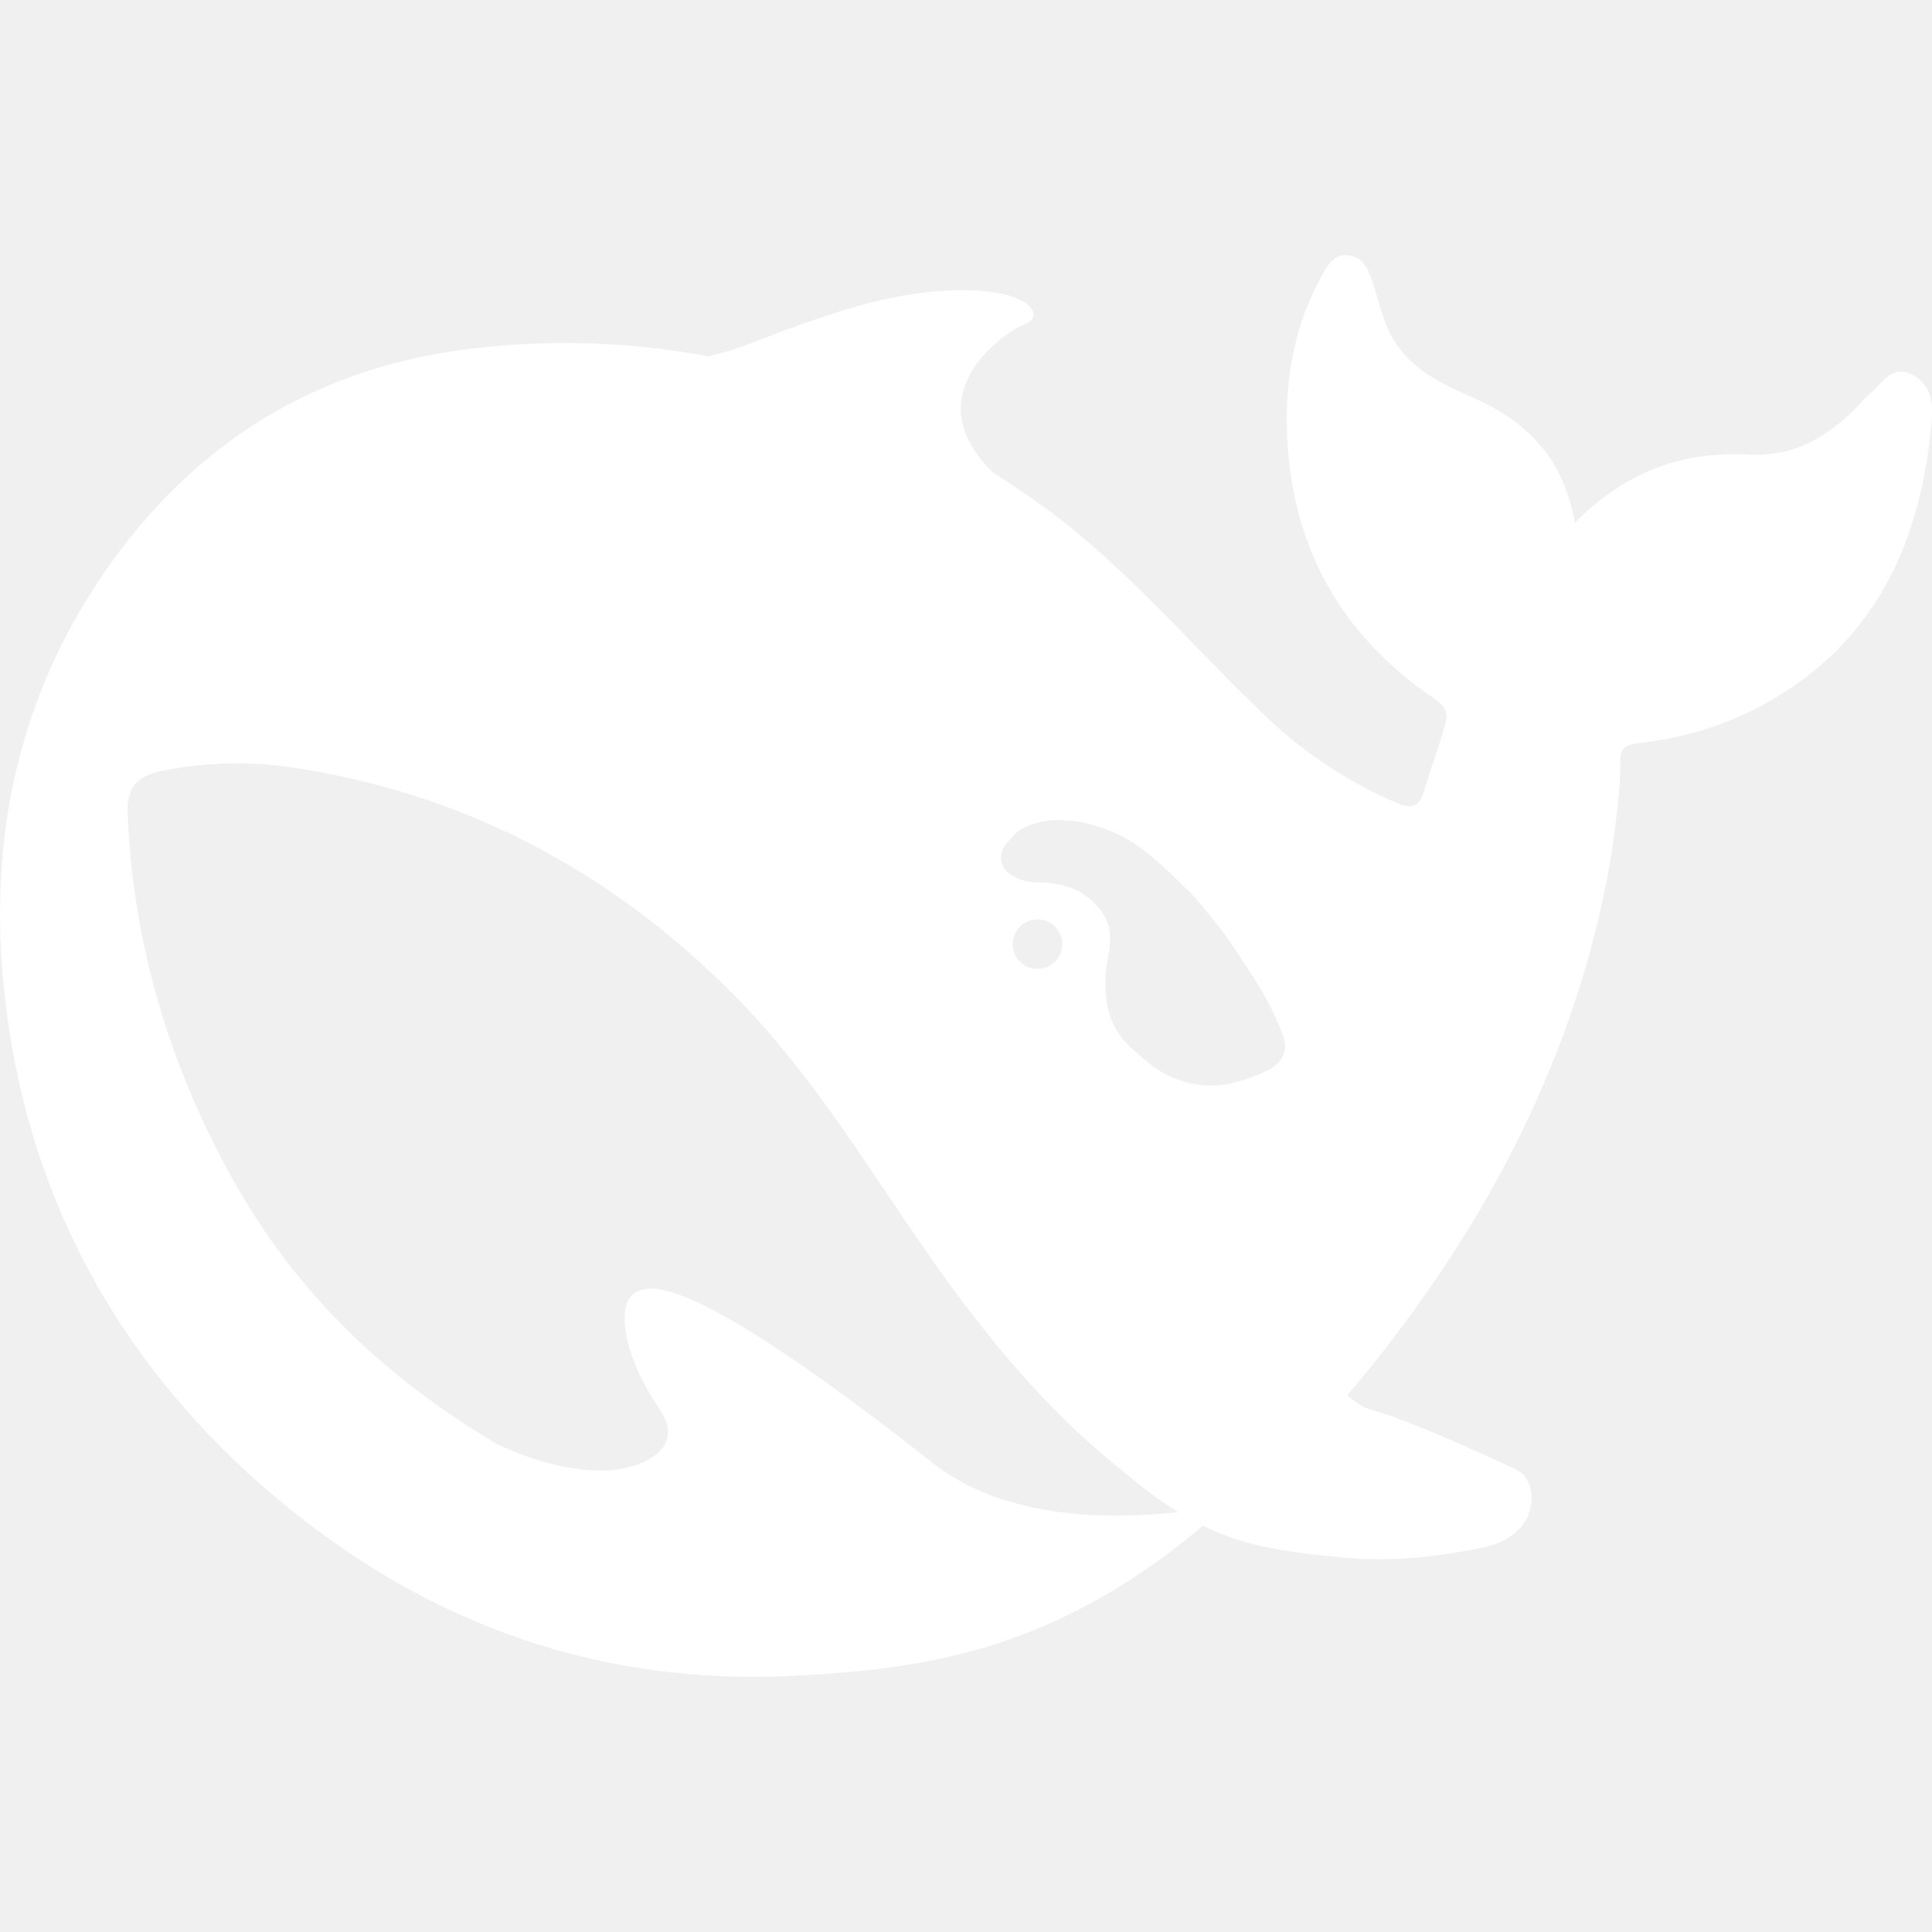
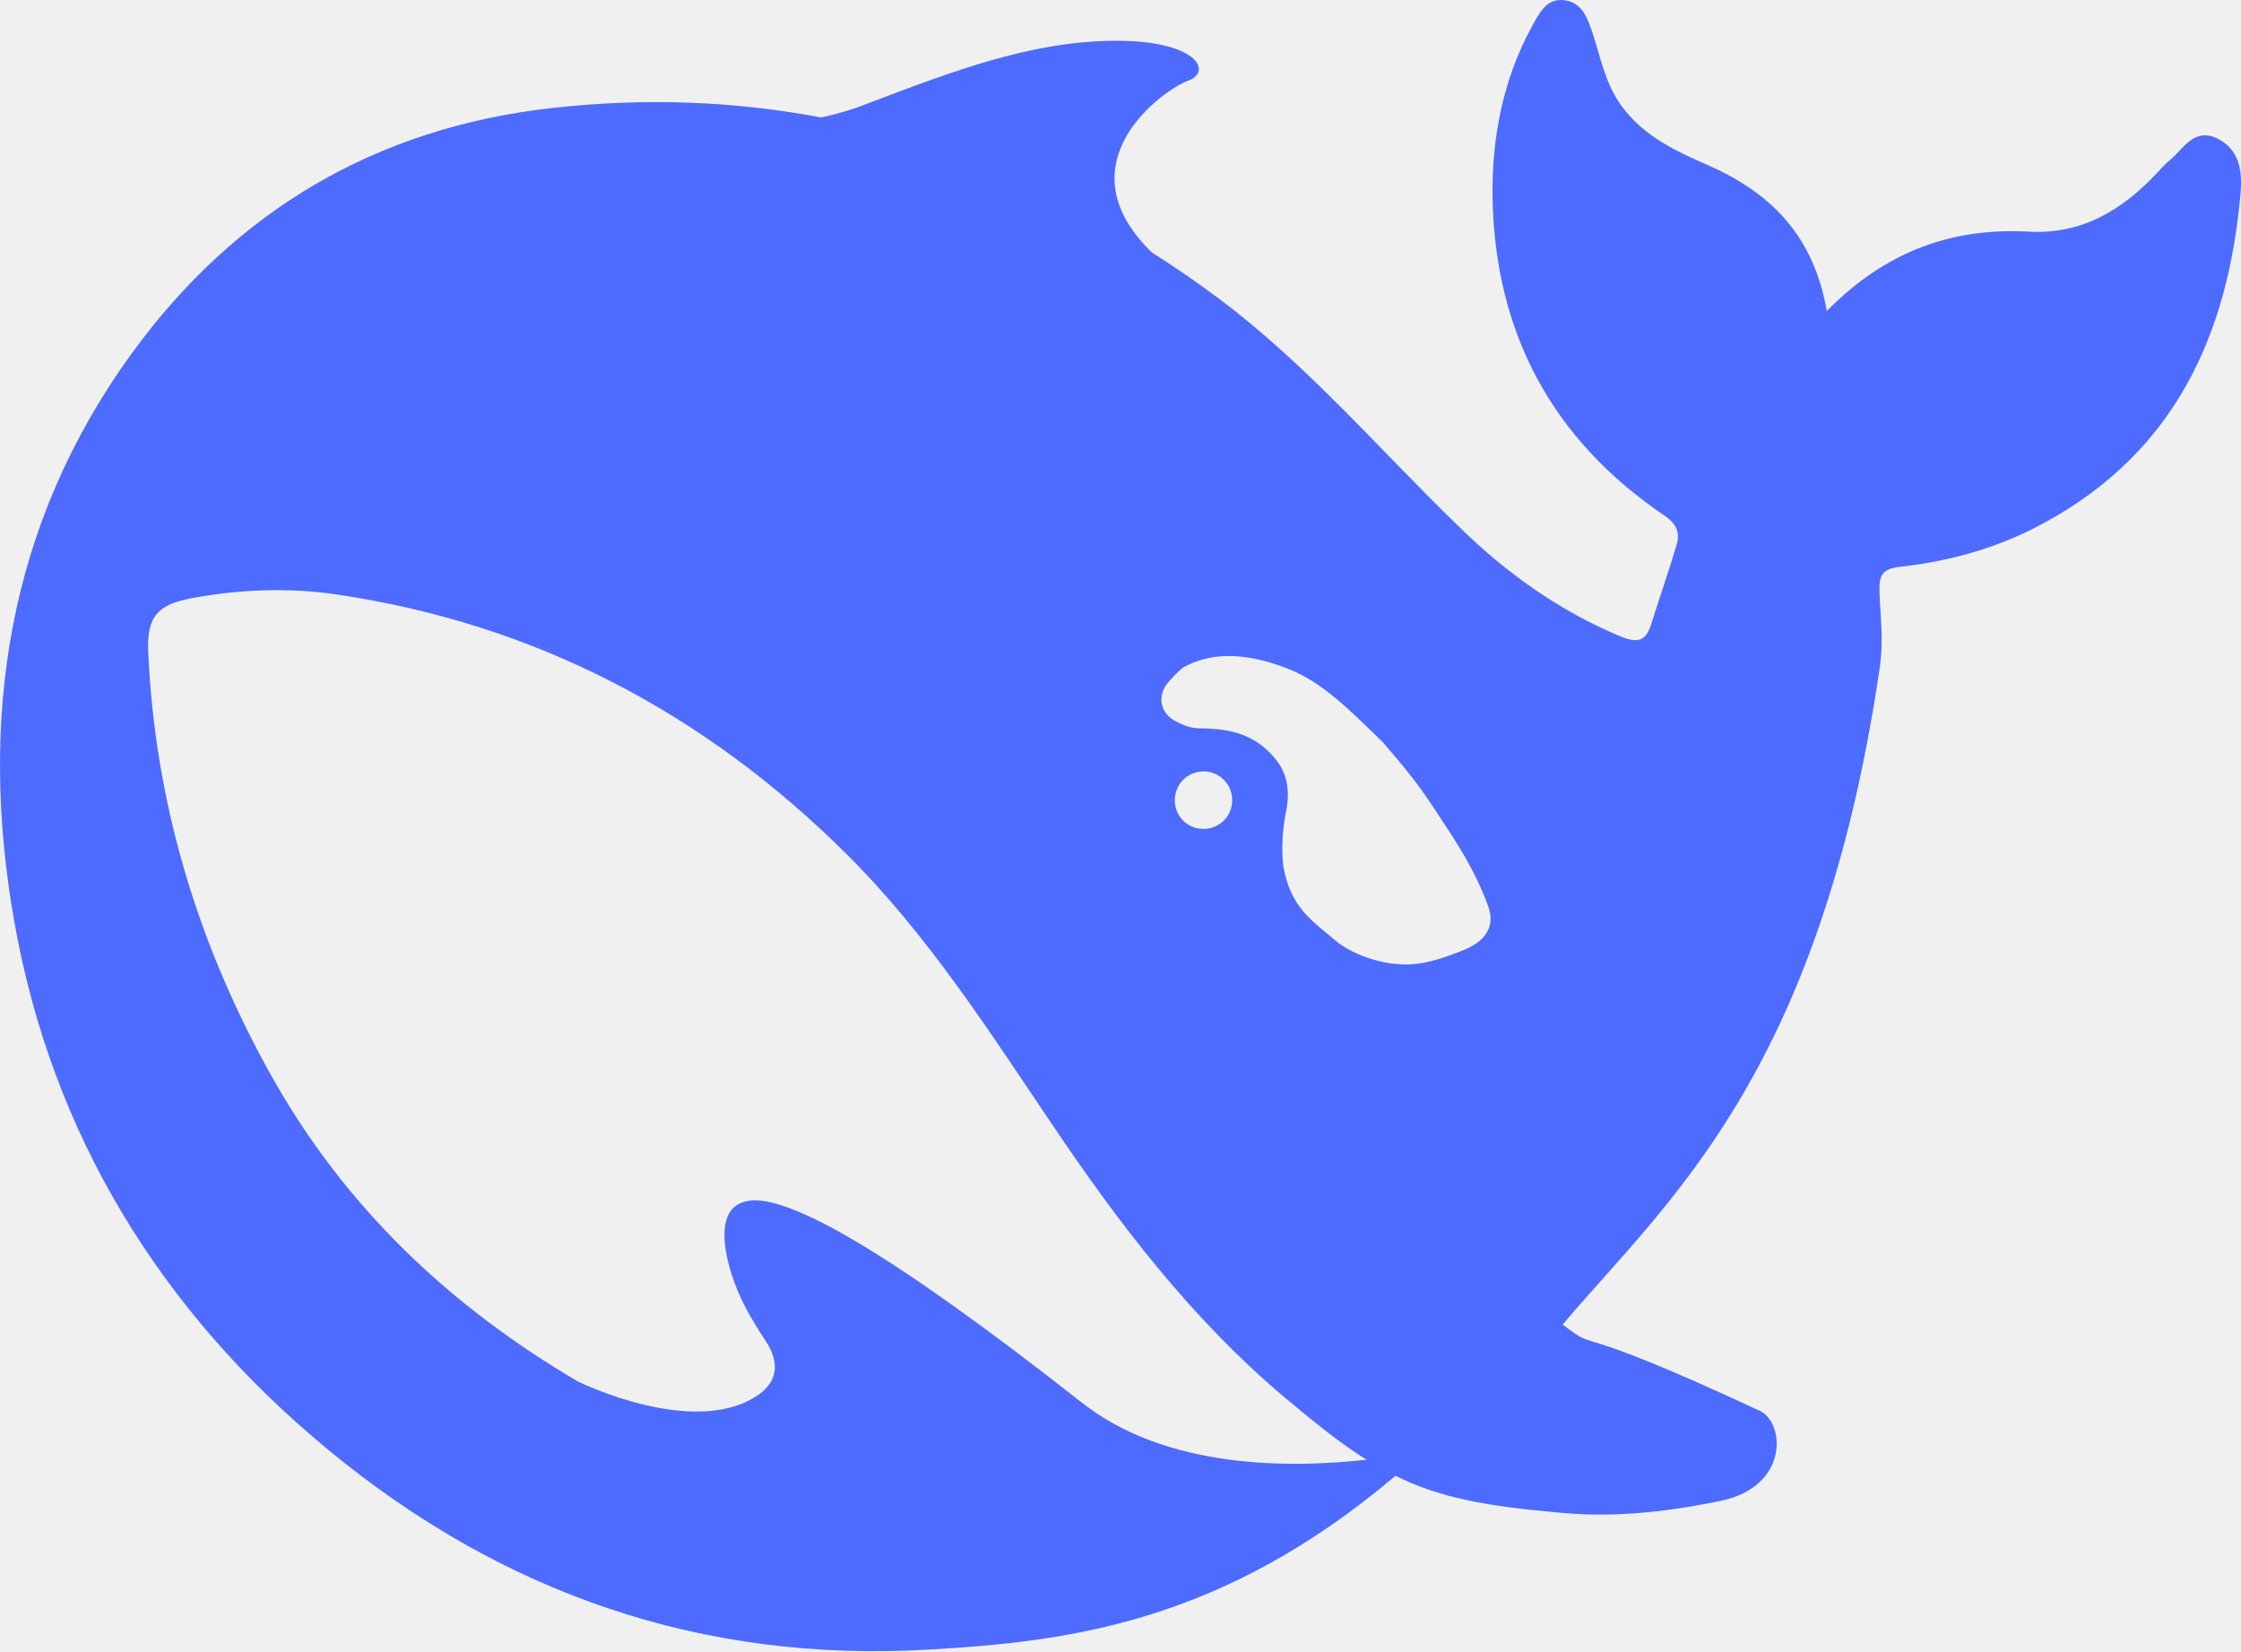
- <svg xmlns="http://www.w3.org/2000/svg" fill="#ffffff" role="img" viewBox="0 0 24 24">
-   <path d="M23.748 4.651c-.254-.124-.364.113-.512.233-.051.04-.094.09-.137.137-.372.397-.806.657-1.373.626-.829-.046-1.537.214-2.163.848-.133-.782-.575-1.248-1.247-1.548-.352-.155-.708-.311-.955-.65-.172-.24-.219-.509-.305-.774-.055-.16-.11-.323-.293-.35-.2-.031-.278.136-.356.276-.313.572-.434 1.202-.422 1.84.027 1.436.633 2.58 1.838 3.393.137.094.172.187.129.323-.082.28-.18.553-.266.833-.055.179-.137.218-.328.14a5.5 5.5 0 0 1-1.737-1.179c-.857-.828-1.631-1.743-2.597-2.46a12 12 0 0 0-.689-.47c-.985-.957.13-1.743.387-1.836.27-.098.094-.433-.778-.428-.872.003-1.67.295-2.687.685a3 3 0 0 1-.465.136 9.6 9.6 0 0 0-2.883-.101c-1.885.21-3.39 1.1-4.497 2.622C.082 8.776-.231 10.854.152 13.02c.403 2.284 1.568 4.175 3.36 5.653 1.857 1.533 3.997 2.284 6.438 2.14 1.482-.085 3.132-.284 4.994-1.86.47.234.962.328 1.78.398.629.058 1.235-.031 1.705-.129.735-.155.684-.836.418-.961-2.155-1.004-1.682-.595-2.112-.926 1.095-1.295 2.768-3.598 3.284-6.733.05-.346.115-.834.108-1.114-.004-.171.035-.238.23-.257a4.2 4.2 0 0 0 1.545-.475c1.397-.763 1.96-2.016 2.093-3.517.02-.23-.004-.467-.247-.588M11.58 18.168c-2.088-1.642-3.101-2.183-3.52-2.16-.39.024-.32.472-.234.763.09.288.207.487.371.74.114.167.192.416-.113.603-.673.416-1.842-.14-1.897-.168-1.361-.801-2.5-1.86-3.301-3.306-.775-1.393-1.225-2.888-1.299-4.482-.02-.385.094-.522.477-.592a4.7 4.7 0 0 1 1.53-.038c2.131.311 3.946 1.264 5.467 2.774.868.86 1.525 1.887 2.202 2.89.72 1.066 1.494 2.082 2.48 2.915.348.291.626.513.892.677-.802.09-2.14.109-3.055-.615zm1.001-6.44a.306.306 0 0 1 .415-.287.3.3 0 0 1 .113.074.3.3 0 0 1 .086.214c0 .17-.136.307-.308.307a.303.303 0 0 1-.306-.307m3.11 1.596c-.2.081-.4.151-.591.16a1.25 1.25 0 0 1-.798-.254c-.274-.23-.47-.358-.551-.758a1.7 1.7 0 0 1 .015-.588c.07-.327-.007-.537-.238-.727-.188-.156-.426-.199-.689-.199a.6.6 0 0 1-.254-.078.253.253 0 0 1-.114-.358 1 1 0 0 1 .192-.21c.356-.202.767-.136 1.146.016.352.144.618.408 1.001.782.392.451.462.576.685.915.176.264.336.536.446.848.066.194-.02.353-.25.45" />
+ <svg xmlns="http://www.w3.org/2000/svg" id="Layer_2" data-name="Layer 2" viewBox="0 0 377.1 277.86">
+   <defs>
+     <style>
+       .cls-1 {
+         fill: #4d6bfe;
+         stroke-width: 0px;
+       }
+     </style>
+   </defs>
+   <g id="Layer_1-2" data-name="Layer 1">
+     <path id="path" class="cls-1" d="M373.15,23.32c-4-1.95-5.72,1.77-8.06,3.66-.79.62-1.47,1.43-2.14,2.14-5.85,6.26-12.67,10.36-21.57,9.86-13.04-.71-24.16,3.38-33.99,13.37-2.09-12.31-9.04-19.66-19.6-24.38-5.54-2.45-11.13-4.9-14.99-10.23-2.71-3.78-3.44-8-4.81-12.16-.85-2.51-1.72-5.09-4.6-5.52-3.13-.5-4.36,2.14-5.58,4.34-4.93,8.99-6.82,18.92-6.65,28.97.43,22.58,9.97,40.56,28.89,53.37,2.16,1.46,2.71,2.95,2.03,5.09-1.29,4.4-2.82,8.68-4.19,13.09-.85,2.82-2.14,3.44-5.15,2.2-10.39-4.34-19.37-10.76-27.29-18.55-13.46-13.02-25.63-27.41-40.81-38.67-3.57-2.64-7.12-5.09-10.81-7.41-15.49-15.07,2.03-27.45,6.08-28.9,4.25-1.52,1.47-6.79-12.23-6.73-13.69.06-26.24,4.65-42.21,10.76-2.34.93-4.79,1.61-7.32,2.14-14.5-2.73-29.55-3.35-45.29-1.58-29.62,3.32-53.28,17.34-70.68,41.28C1.29,88.2-3.63,120.88,2.39,155c6.33,35.91,24.64,65.68,52.8,88.94,29.18,24.1,62.8,35.91,101.15,33.65,23.29-1.33,49.23-4.46,78.48-29.24,7.38,3.66,15.12,5.12,27.97,6.23,9.89.93,19.41-.5,26.79-2.02,11.55-2.45,10.75-13.15,6.58-15.13-33.87-15.78-26.44-9.36-33.2-14.54,17.21-20.41,43.15-41.59,53.3-110.19.79-5.46.11-8.87,0-13.3-.06-2.67.54-3.72,3.61-4.03,8.48-.96,16.72-3.29,24.28-7.47,21.94-12,30.78-31.69,32.87-55.33.31-3.6-.06-7.35-3.86-9.24ZM181.96,235.97c-32.83-25.83-48.74-34.33-55.31-33.96-6.14.34-5.04,7.38-3.69,11.97,1.41,4.53,3.26,7.66,5.85,11.63,1.78,2.64,3.01,6.57-1.78,9.49-10.57,6.58-28.95-2.2-29.82-2.64-21.38-12.59-39.26-29.24-51.87-52.01-12.16-21.92-19.23-45.43-20.39-70.52-.31-6.08,1.47-8.22,7.49-9.3,7.92-1.46,16.11-1.77,24.03-.62,33.49,4.9,62.01,19.91,85.9,43.63,13.65,13.55,23.97,29.71,34.61,45.49,11.3,16.78,23.48,32.75,38.97,45.84,5.46,4.59,9.83,8.09,14,10.67-12.59,1.4-33.62,1.71-47.99-9.68ZM197.69,134.65c0-2.7,2.15-4.84,4.87-4.84.6,0,1.16.12,1.66.31.67.25,1.29.62,1.77,1.18.87.84,1.36,2.08,1.36,3.35,0,2.7-2.15,4.84-4.85,4.84s-4.81-2.14-4.81-4.84ZM246.55,159.77c-3.13,1.27-6.26,2.39-9.27,2.51-4.67.22-9.77-1.68-12.55-4-4.3-3.6-7.36-5.61-8.67-11.94-.54-2.7-.23-6.85.25-9.24,1.12-5.15-.12-8.44-3.74-11.44-2.96-2.45-6.7-3.1-10.82-3.1-1.54,0-2.95-.68-4-1.24-1.72-.87-3.13-3.01-1.78-5.64.43-.84,2.53-2.92,3.02-3.29,5.58-3.19,12.03-2.14,18,.25,5.54,2.26,9.71,6.42,15.72,12.28,6.16,7.1,7.26,9.09,10.76,14.39,2.76,4.19,5.29,8.47,7.01,13.37,1.04,3.04-.31,5.55-3.94,7.1Z" />
+   </g>
</svg>
